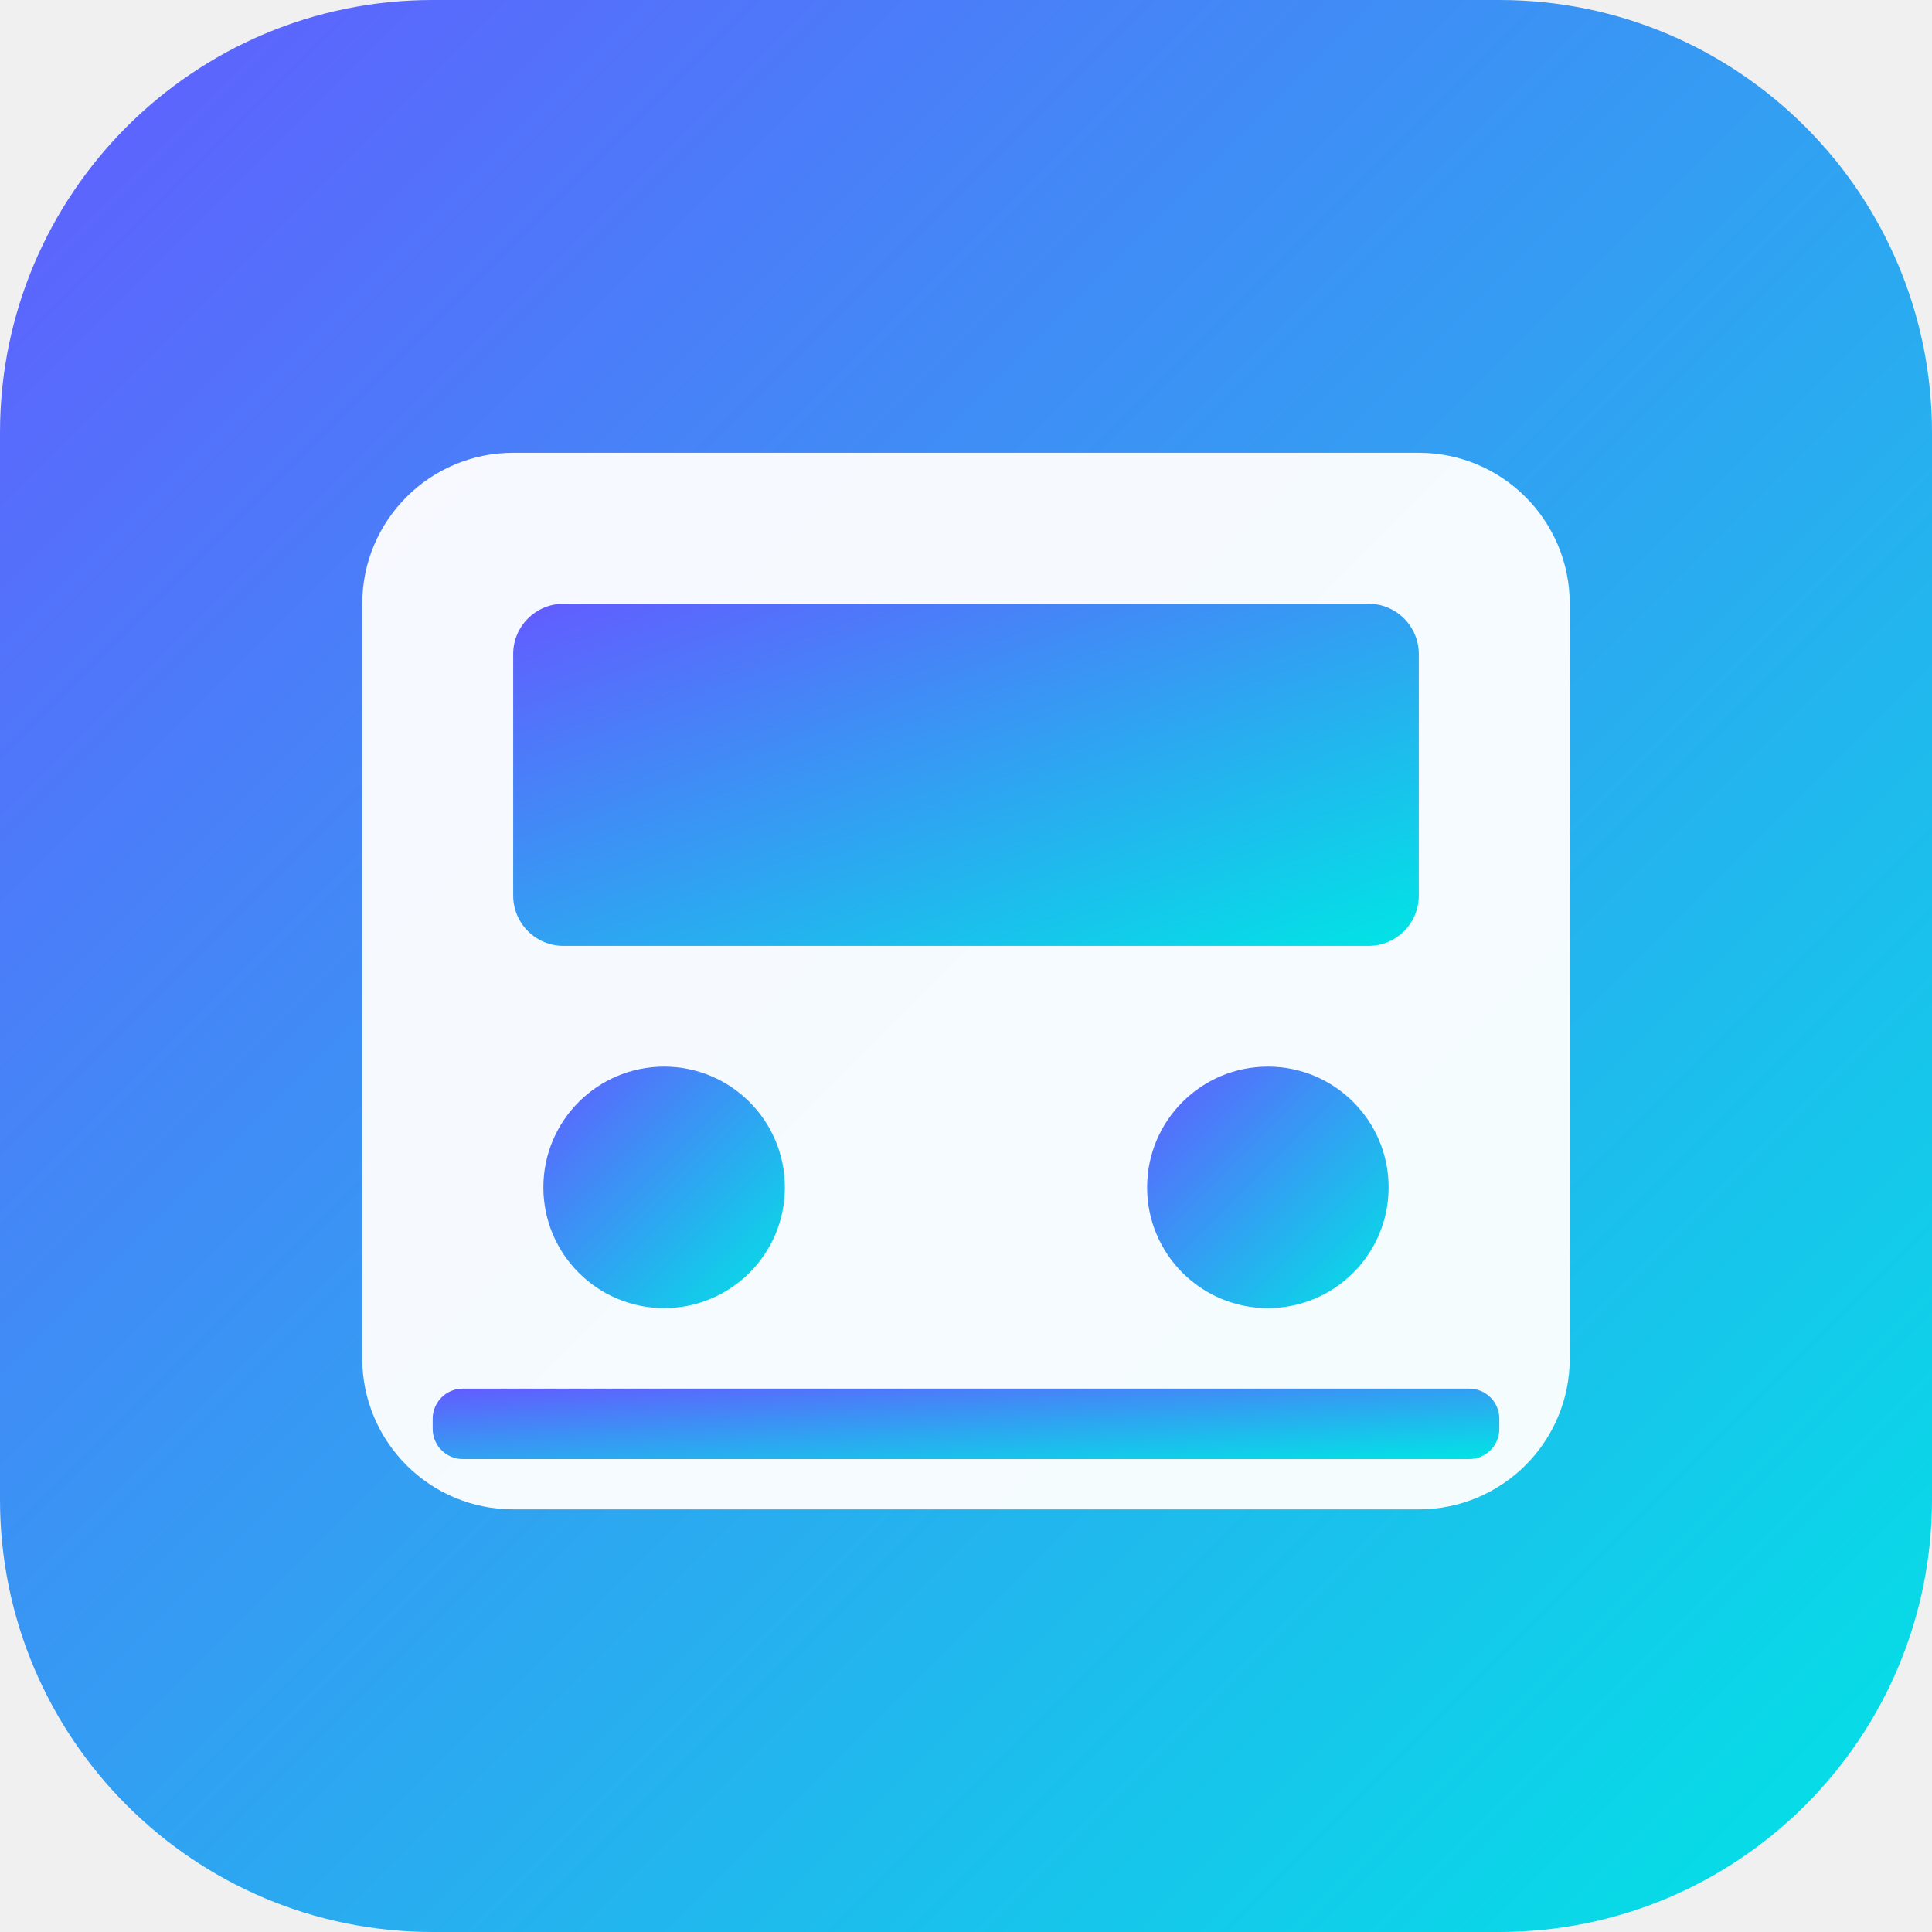
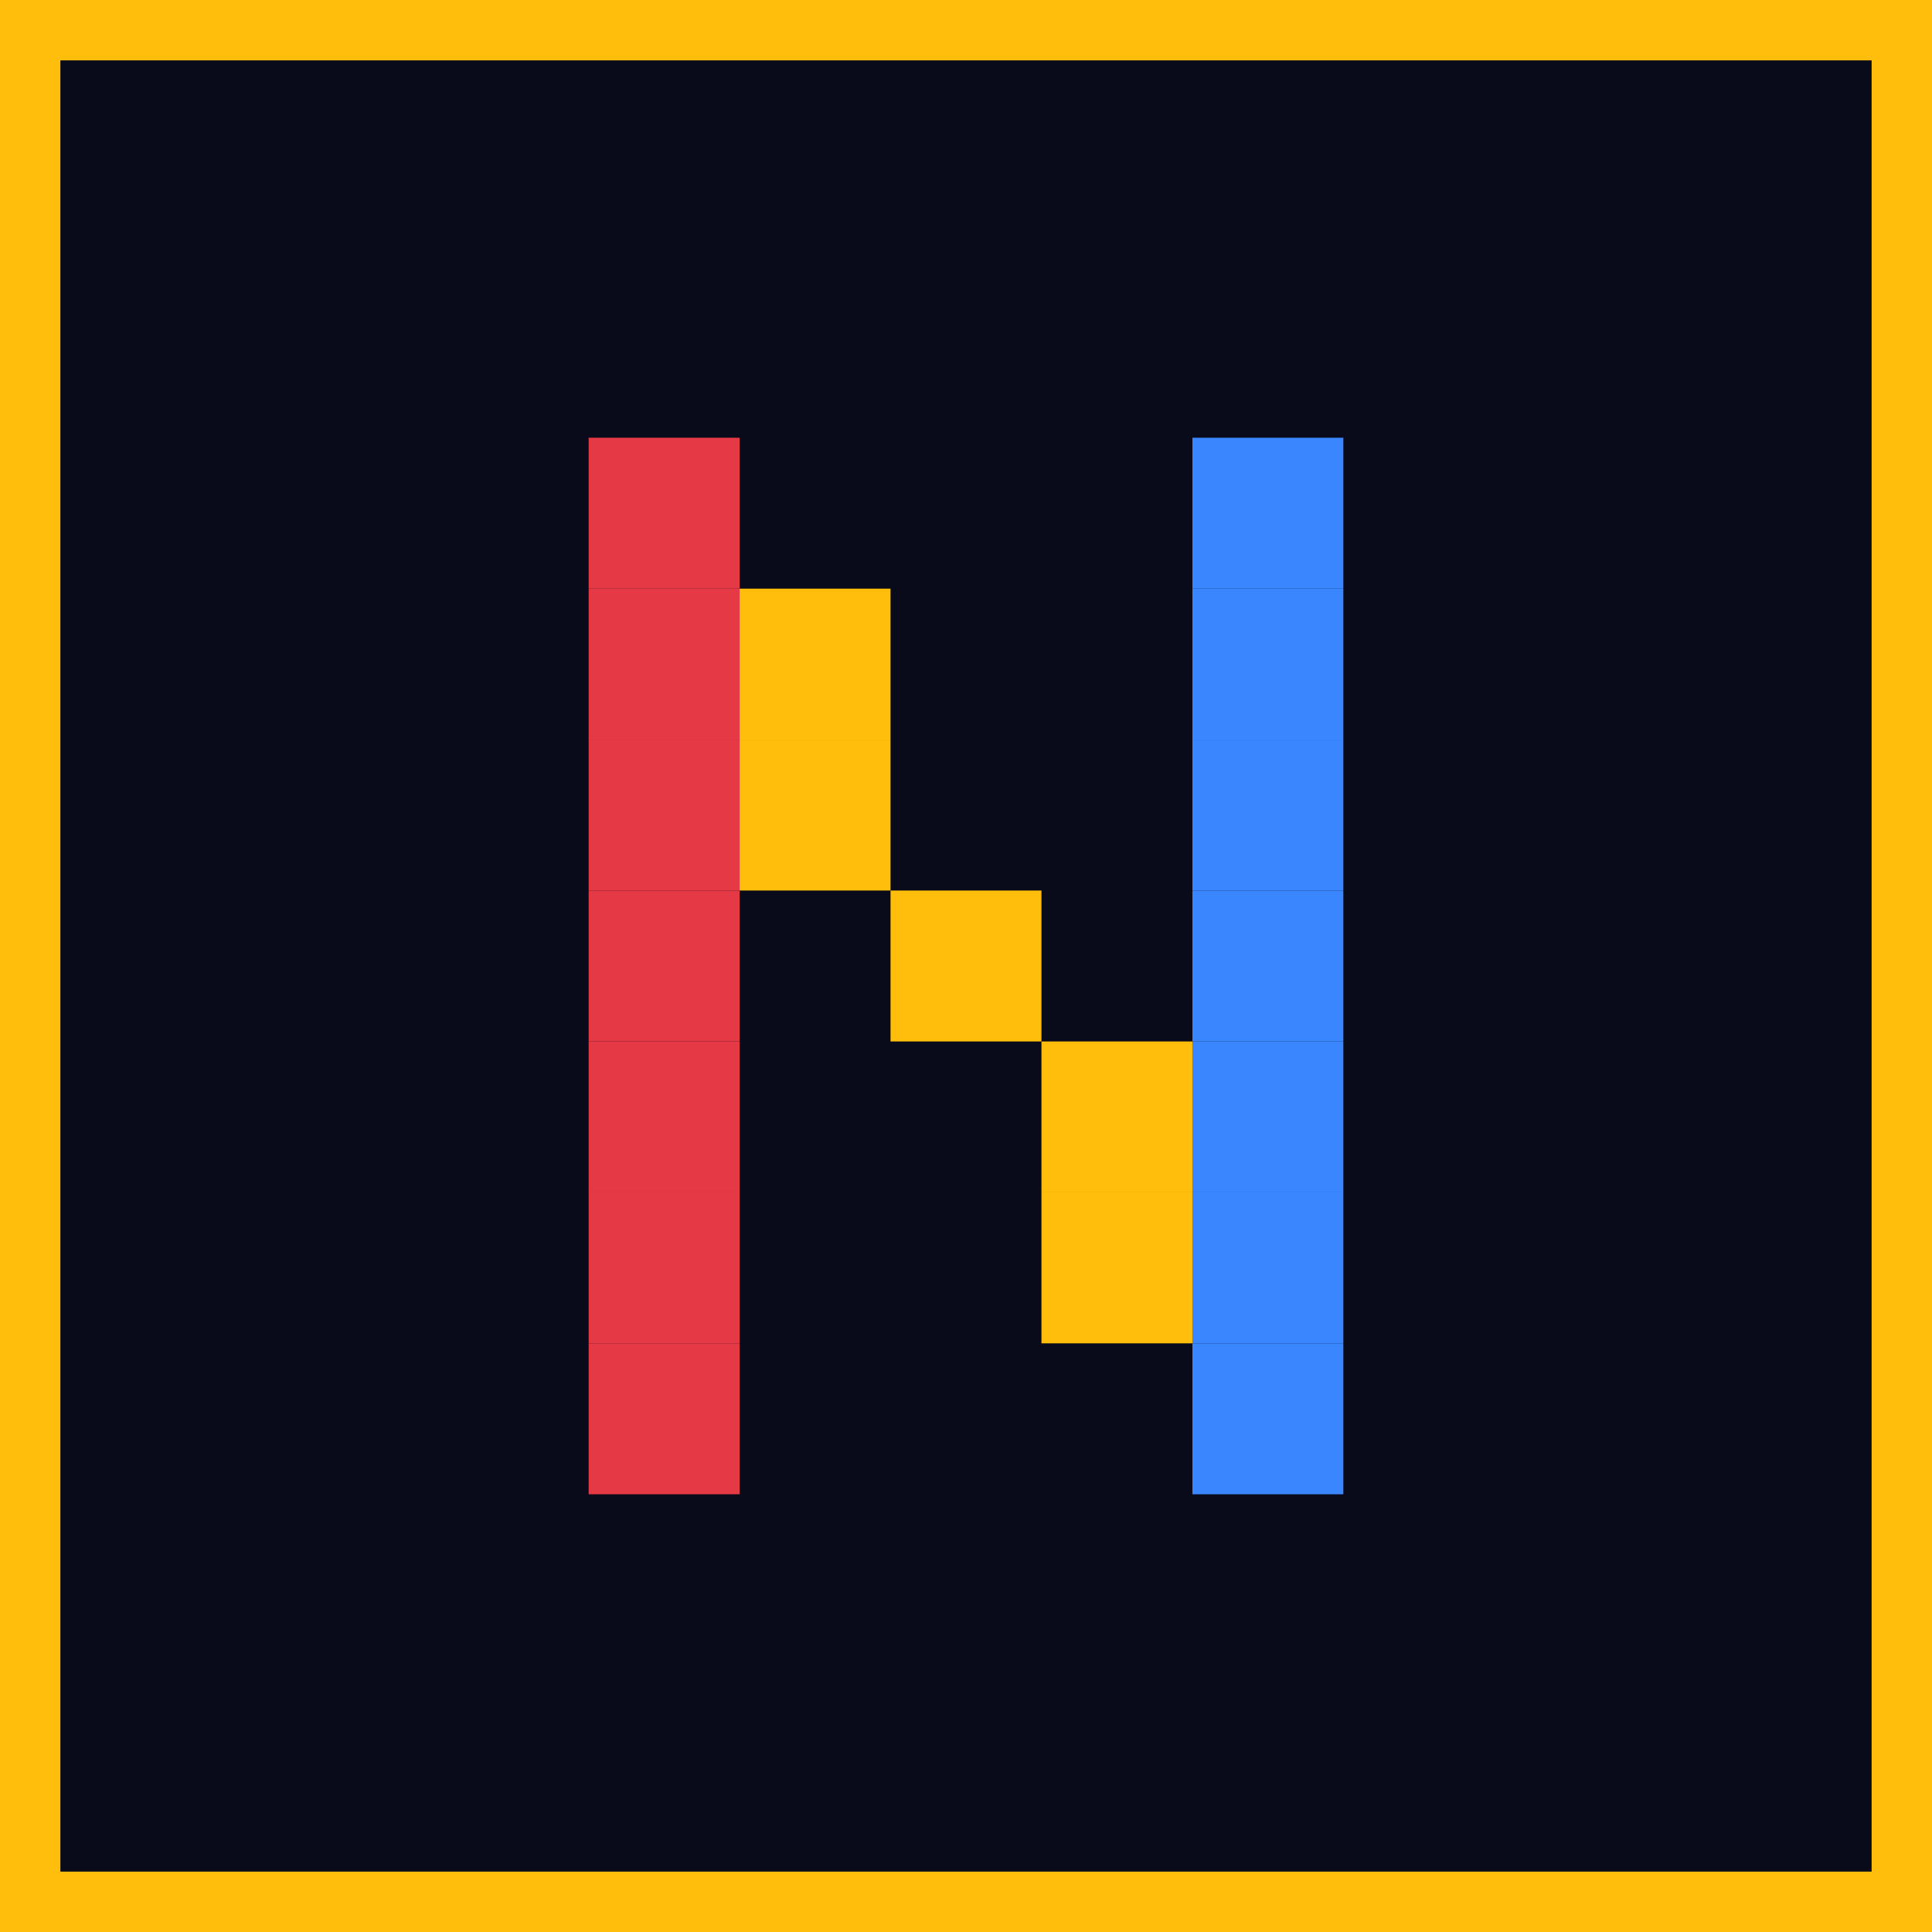
<svg xmlns="http://www.w3.org/2000/svg" viewBox="0 0 192 192">
-   <defs>
-     <linearGradient id="bg" x1="0" y1="0" x2="1" y2="1">
-       <stop offset="0" stop-color="#635BFF" />
-       <stop offset="1" stop-color="#00E5E5" />
-     </linearGradient>
-   </defs>
-   <rect width="192" height="192" rx="43" fill="url(#bg)" />
-   <rect x="36" y="45" width="120" height="105" rx="15" fill="white" fill-opacity="0.95" />
-   <rect x="51" y="60" width="90" height="34" rx="5" fill="url(#bg)" />
-   <circle cx="66" cy="118" r="12" fill="url(#bg)" />
-   <circle cx="126" cy="118" r="12" fill="url(#bg)" />
-   <rect x="43" y="138" width="106" height="7" rx="3" fill="url(#bg)" />
+   <rect width="192" height="192" fill="#0A0B1A" />
+   <rect x="0" y="0" width="192" height="6" fill="#FFBE0B" />
+   <rect x="0" y="186" width="192" height="6" fill="#FFBE0B" />
+   <rect x="0" y="0" width="6" height="192" fill="#FFBE0B" />
+   <rect x="186" y="0" width="6" height="192" fill="#FFBE0B" />
+   <rect x="58.5" y="43.5" width="15" height="15" fill="#E63946" />
+   <rect x="58.5" y="58.5" width="15" height="15" fill="#E63946" />
+   <rect x="58.5" y="73.5" width="15" height="15" fill="#E63946" />
+   <rect x="58.5" y="88.5" width="15" height="15" fill="#E63946" />
+   <rect x="58.5" y="103.5" width="15" height="15" fill="#E63946" />
+   <rect x="58.5" y="118.5" width="15" height="15" fill="#E63946" />
+   <rect x="58.5" y="133.5" width="15" height="15" fill="#E63946" />
+   <rect x="73.5" y="58.5" width="15" height="15" fill="#FFBE0B" />
+   <rect x="73.5" y="73.5" width="15" height="15" fill="#FFBE0B" />
+   <rect x="88.5" y="88.5" width="15" height="15" fill="#FFBE0B" />
+   <rect x="103.5" y="103.5" width="15" height="15" fill="#FFBE0B" />
+   <rect x="103.5" y="118.5" width="15" height="15" fill="#FFBE0B" />
+   <rect x="118.5" y="43.5" width="15" height="15" fill="#3A86FF" />
+   <rect x="118.5" y="58.5" width="15" height="15" fill="#3A86FF" />
+   <rect x="118.5" y="73.5" width="15" height="15" fill="#3A86FF" />
+   <rect x="118.5" y="88.5" width="15" height="15" fill="#3A86FF" />
+   <rect x="118.5" y="103.5" width="15" height="15" fill="#3A86FF" />
+   <rect x="118.5" y="118.5" width="15" height="15" fill="#3A86FF" />
+   <rect x="118.5" y="133.5" width="15" height="15" fill="#3A86FF" />
</svg>
